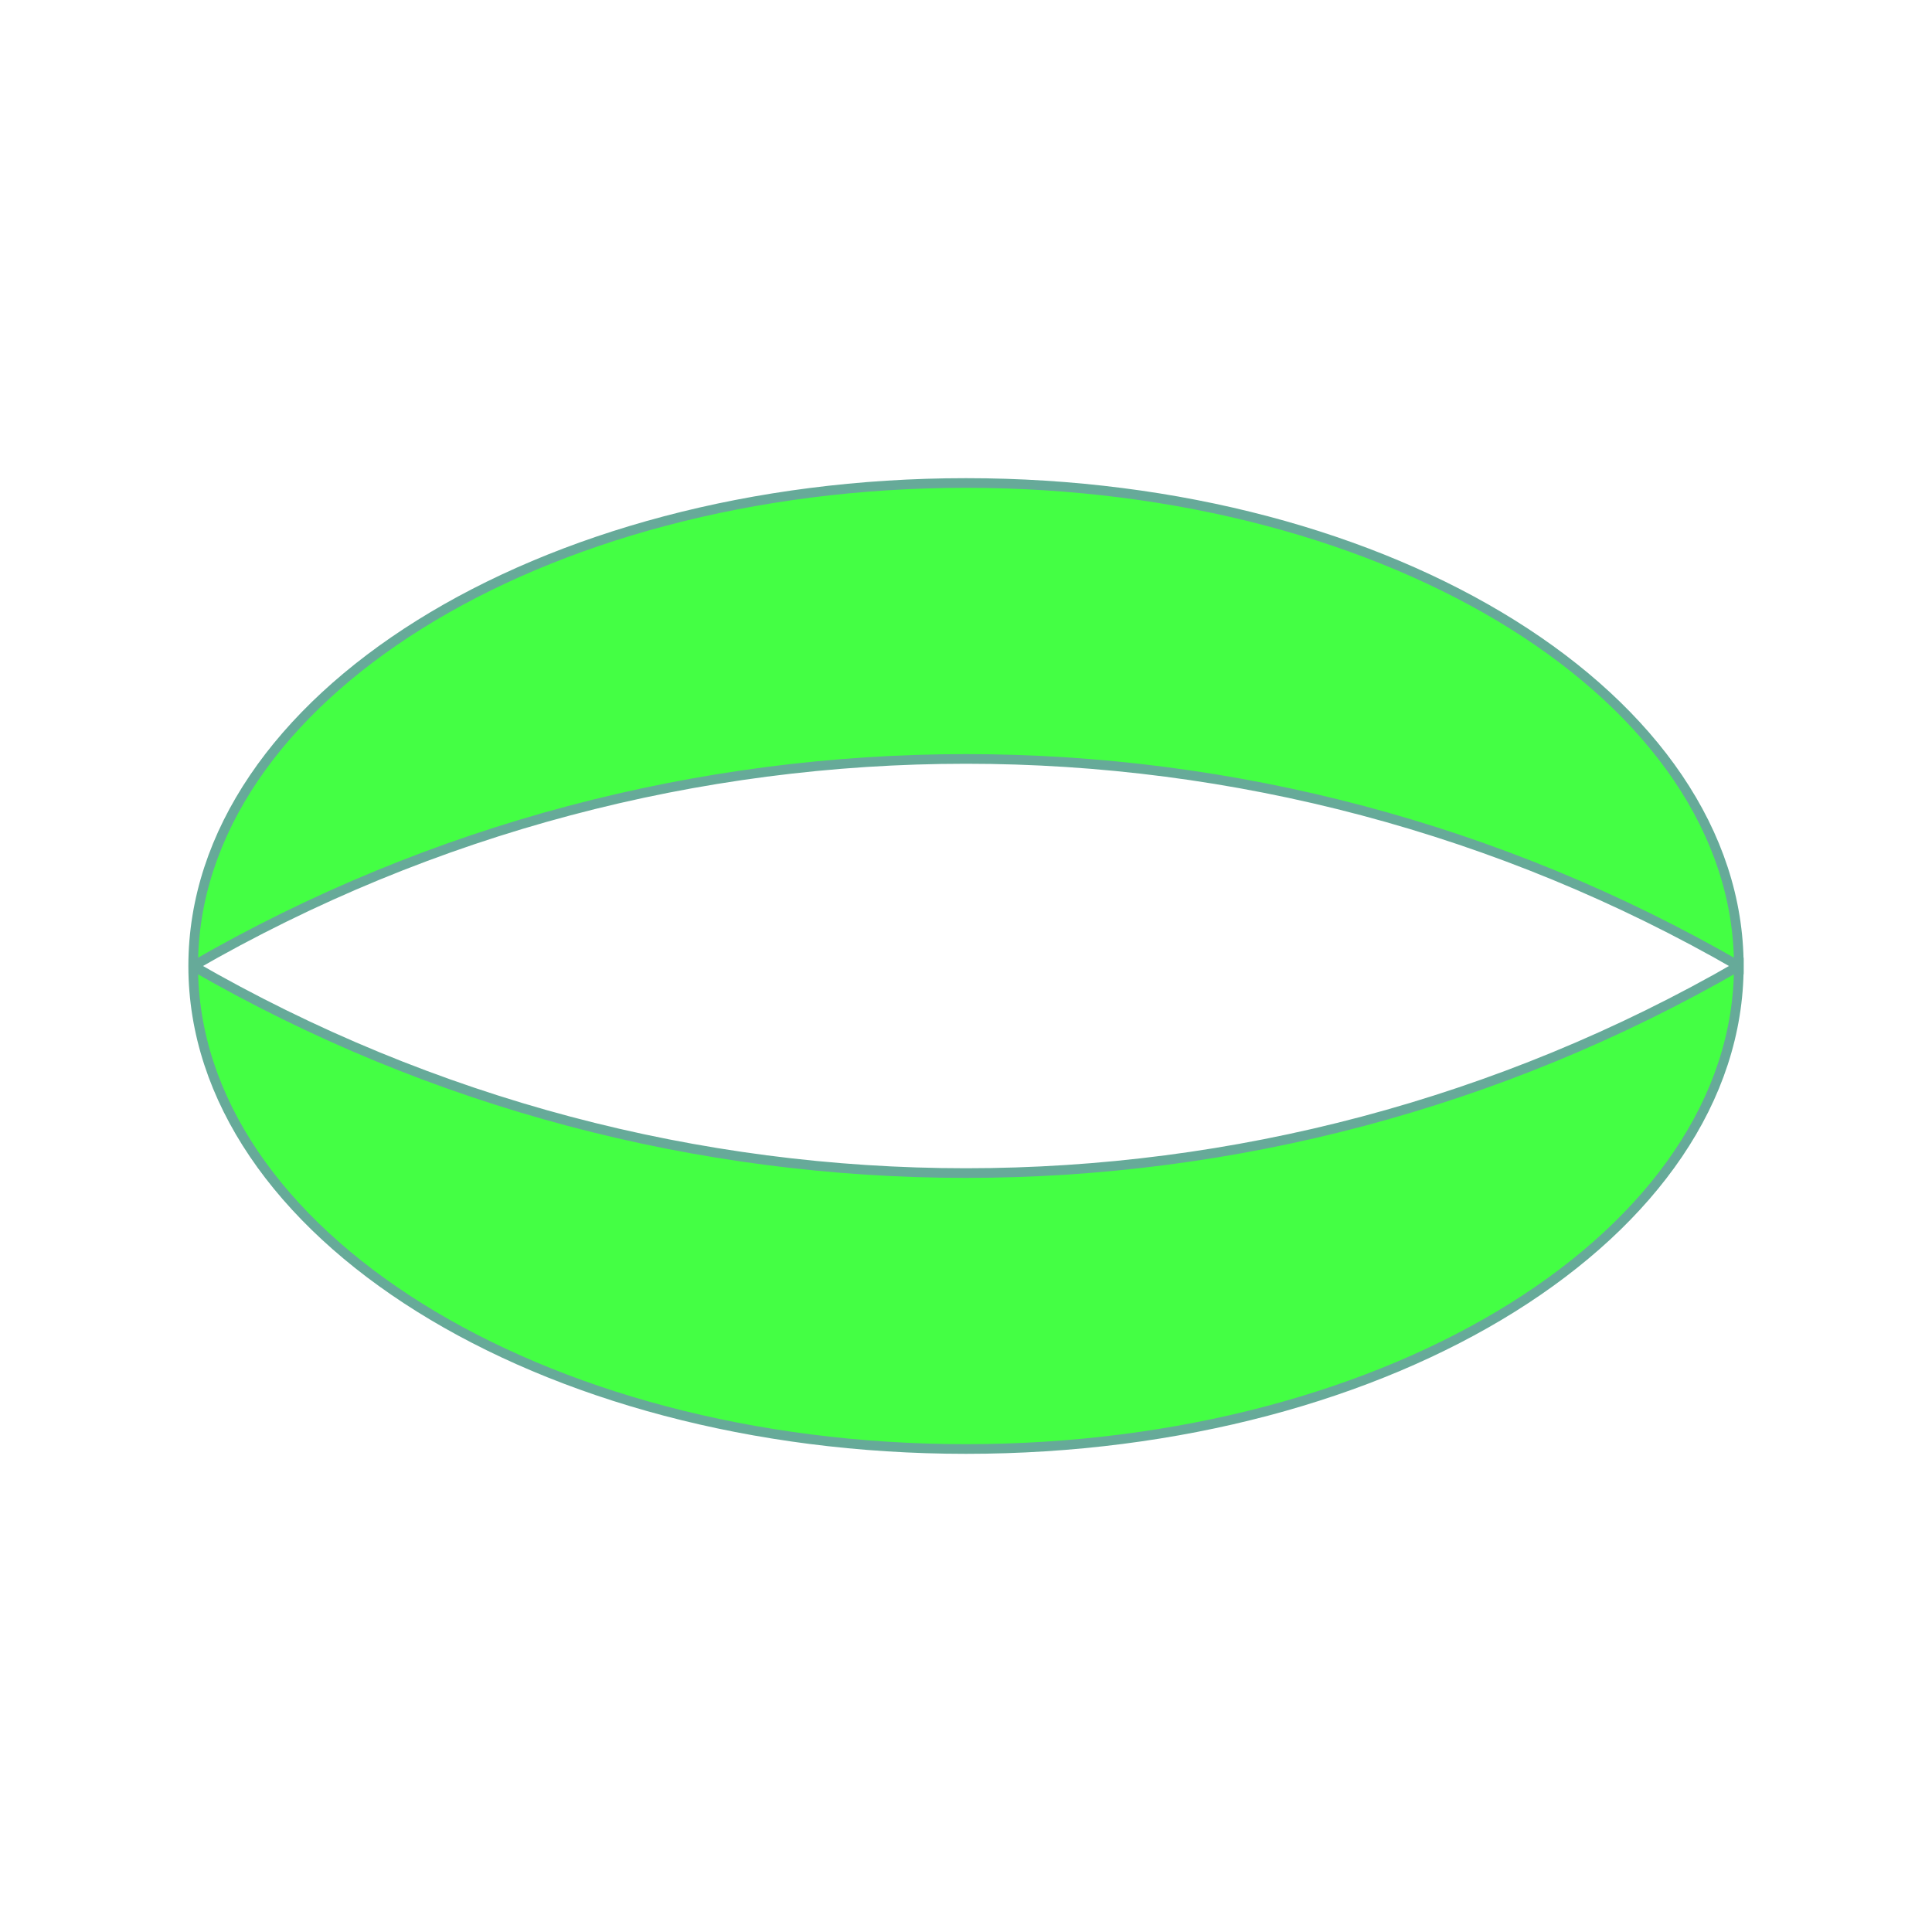
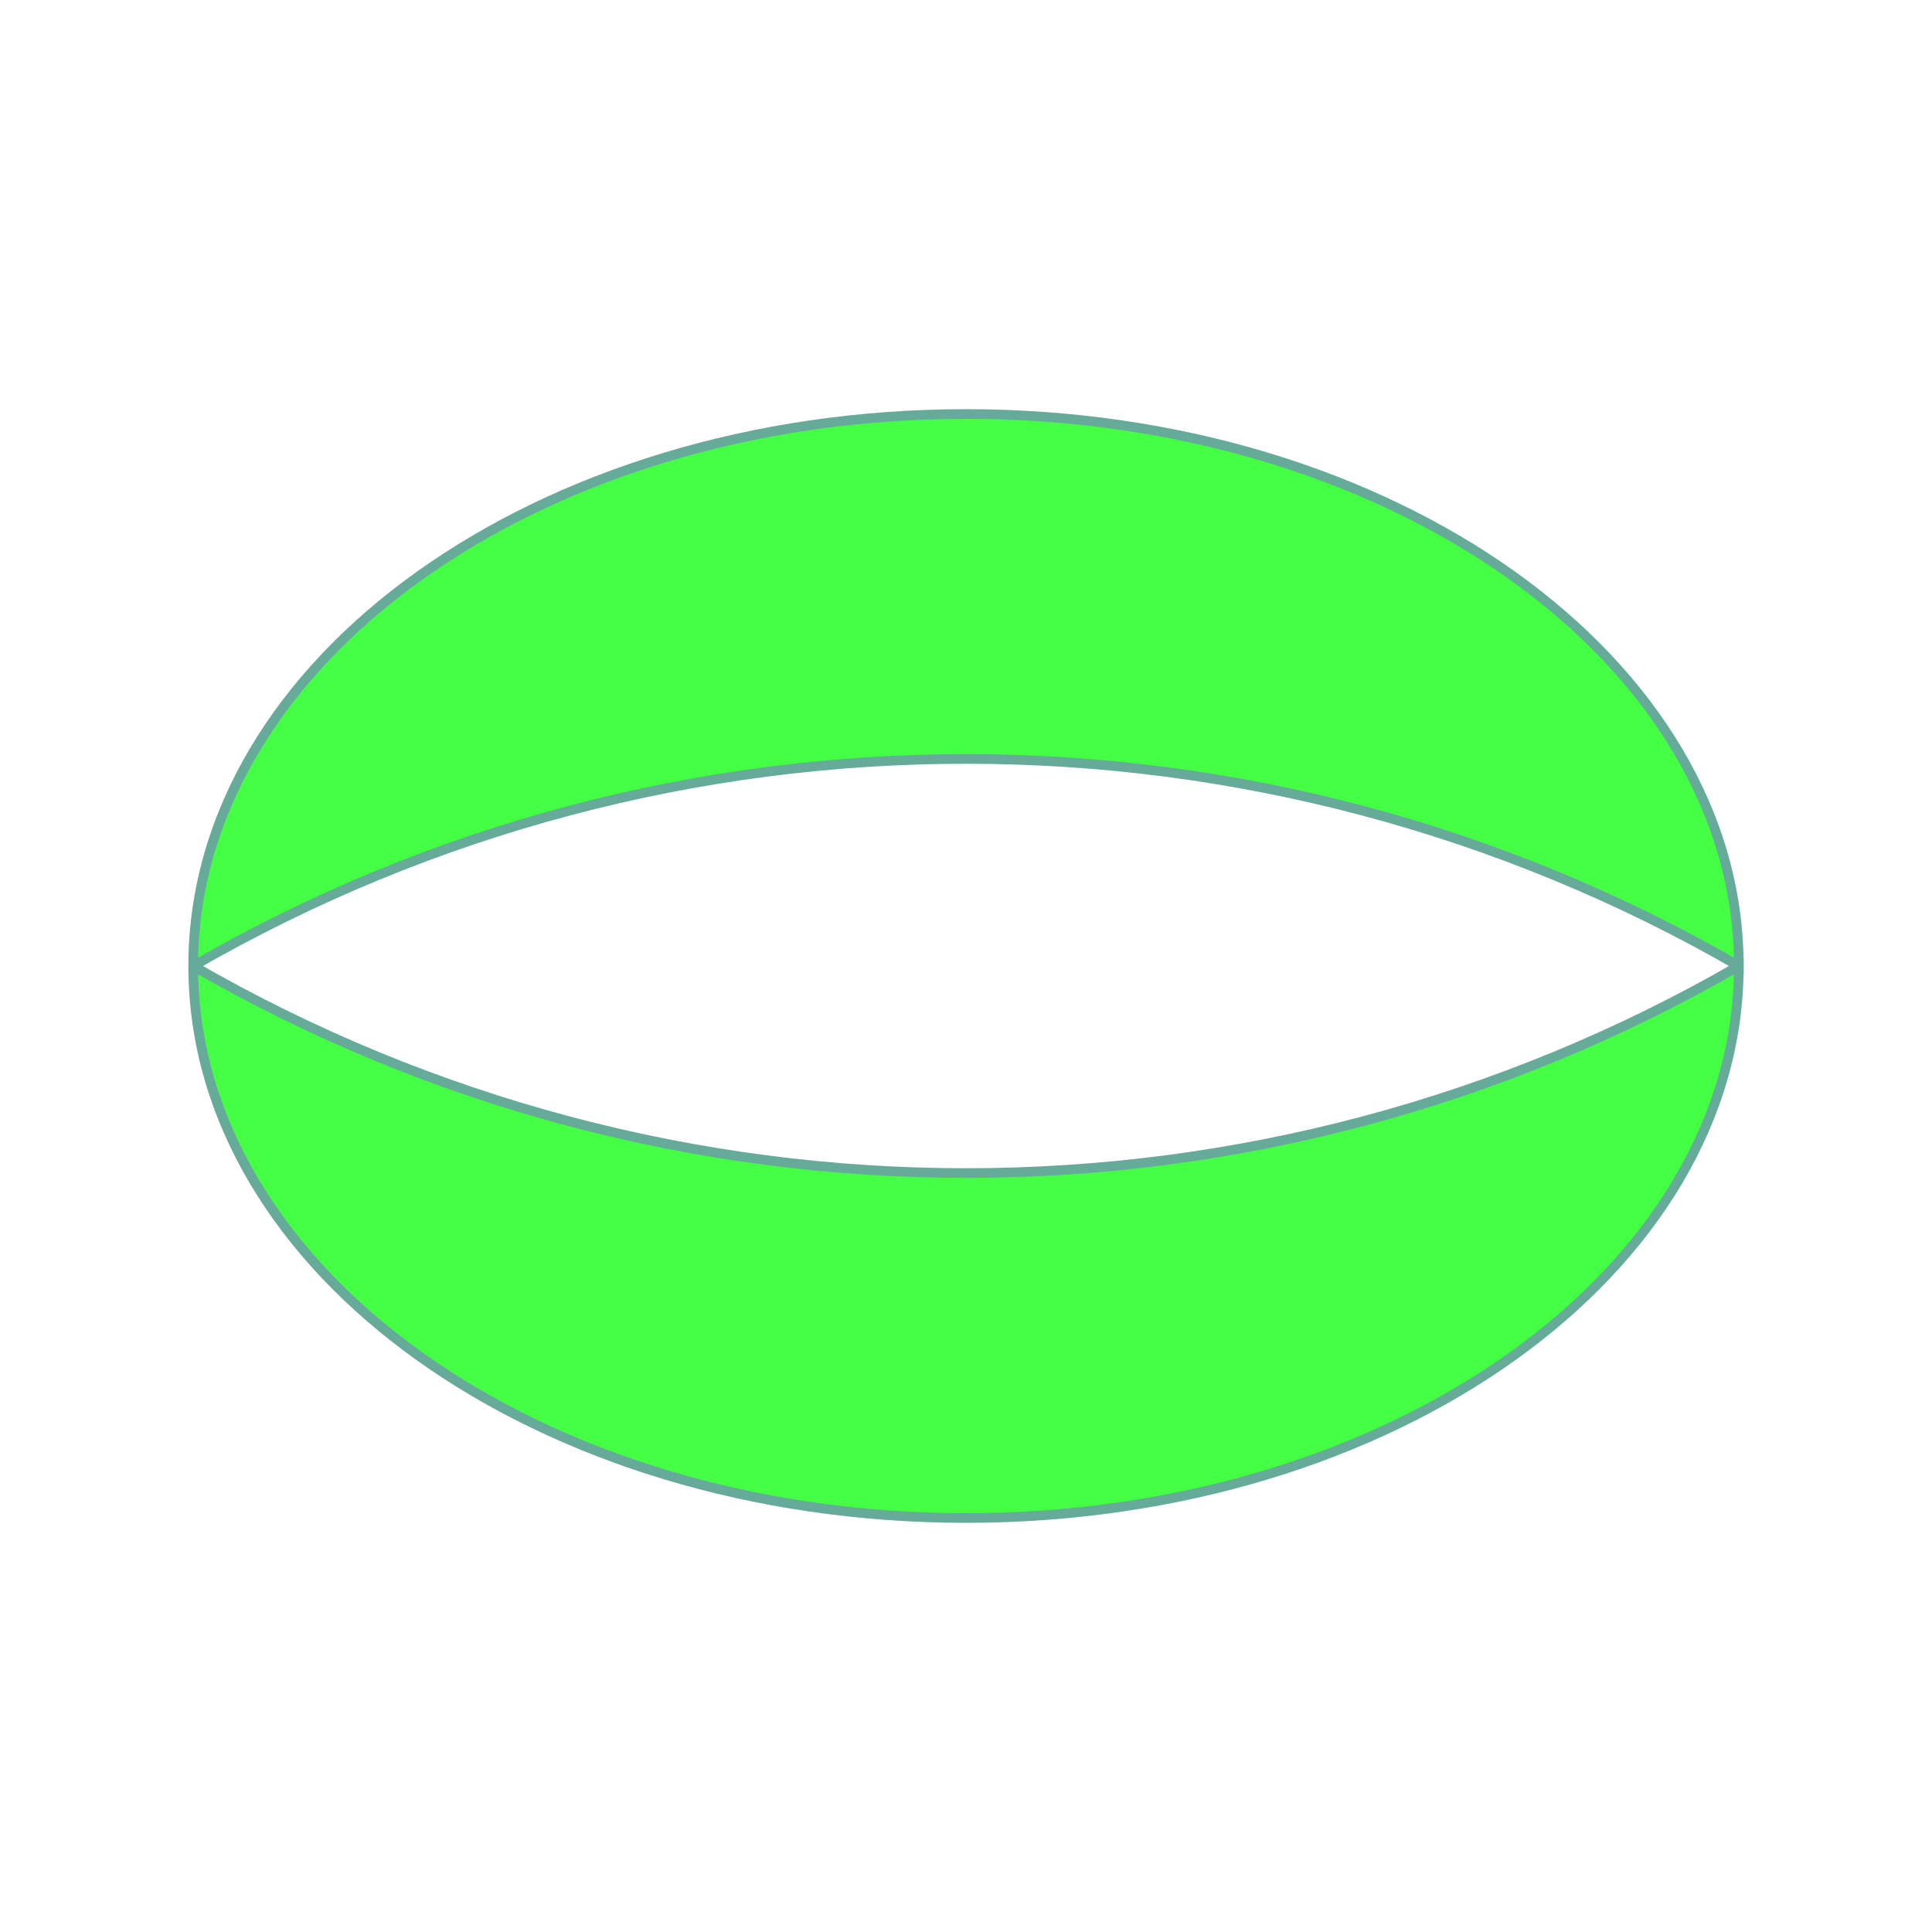
<svg xmlns="http://www.w3.org/2000/svg" viewBox="0 0 200 200">
-   <path d="M 20,100 a 80 50 180 0 1 160,0 a 160 160 60 0 0 -160,0" fill="#4f4" stroke="#6a9" />
-   <path d="M 20,100 a 80 50 180 0 0 160,0 a 160 160 -60 0 1 -160,0" fill="#4f4" stroke="#6a9" />
+   <path d="M 20,100 a 70 50 180 0 1 160,0 a 160 160 60 0 0 -160,0" fill="#4f4" stroke="#6a9" />
+   <path d="M 20,100 a 70 50 180 0 0 160,0 a 160 160 -60 0 1 -160,0" fill="#4f4" stroke="#6a9" />
</svg>
